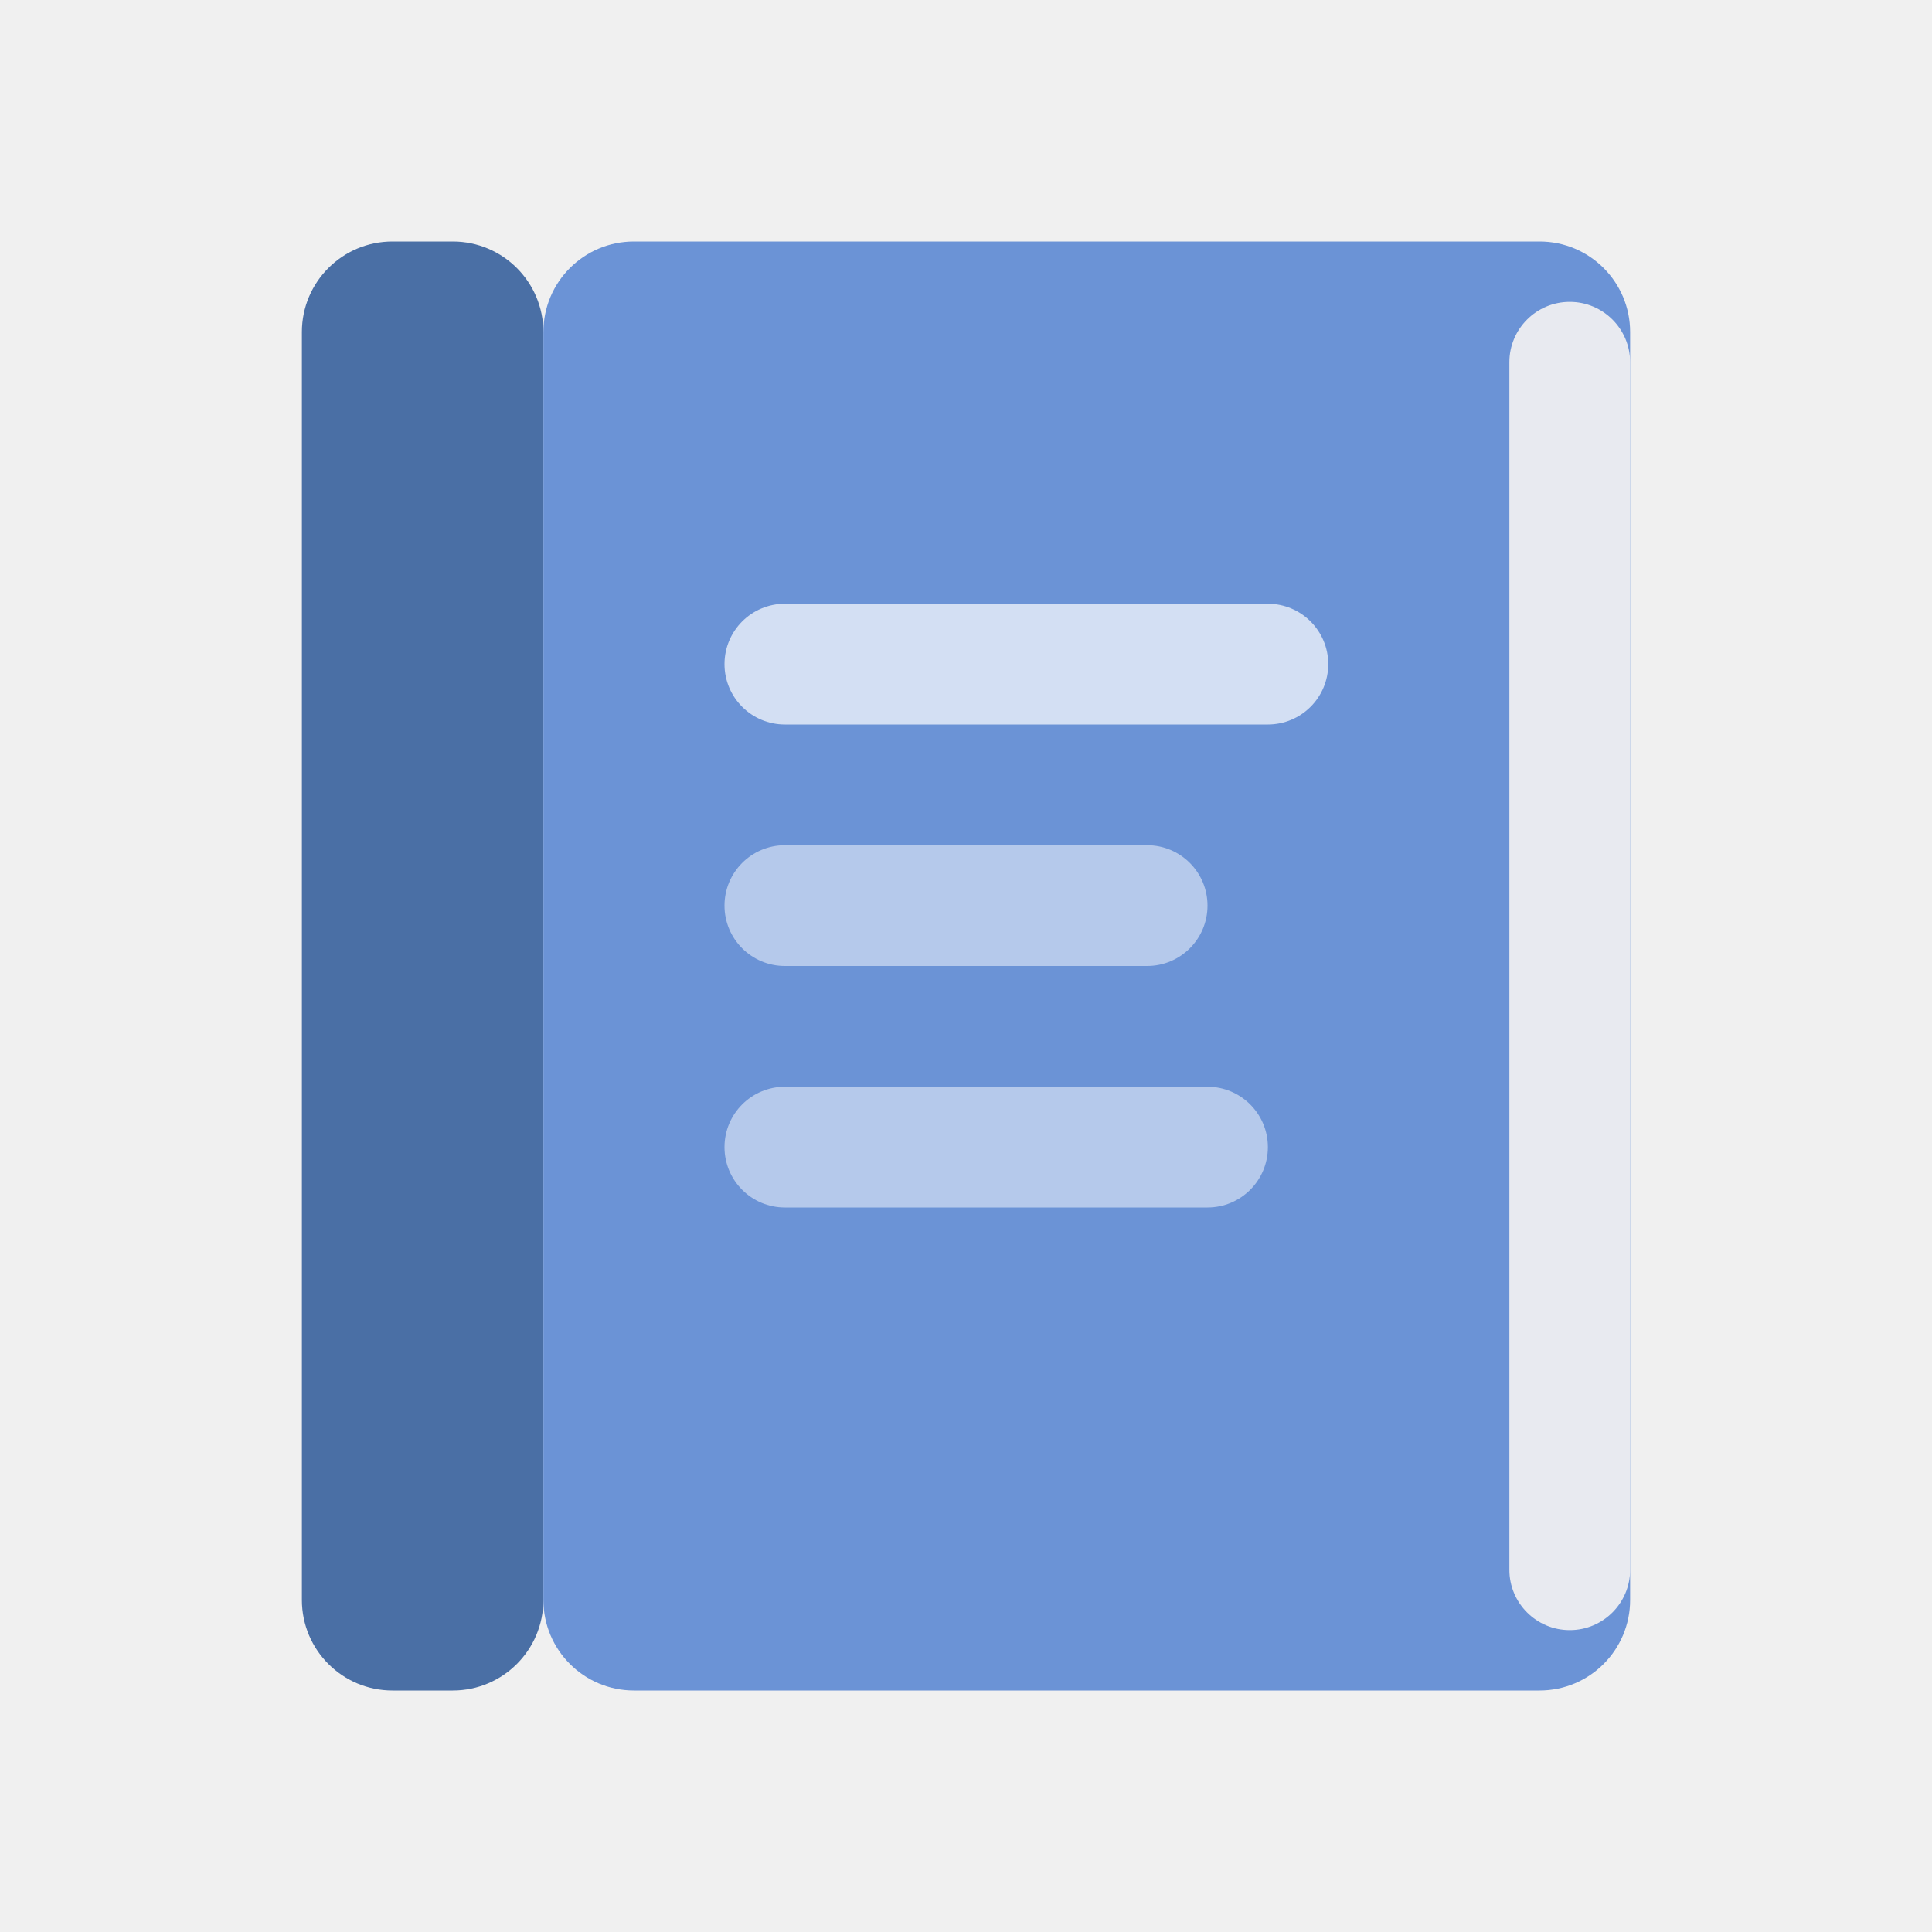
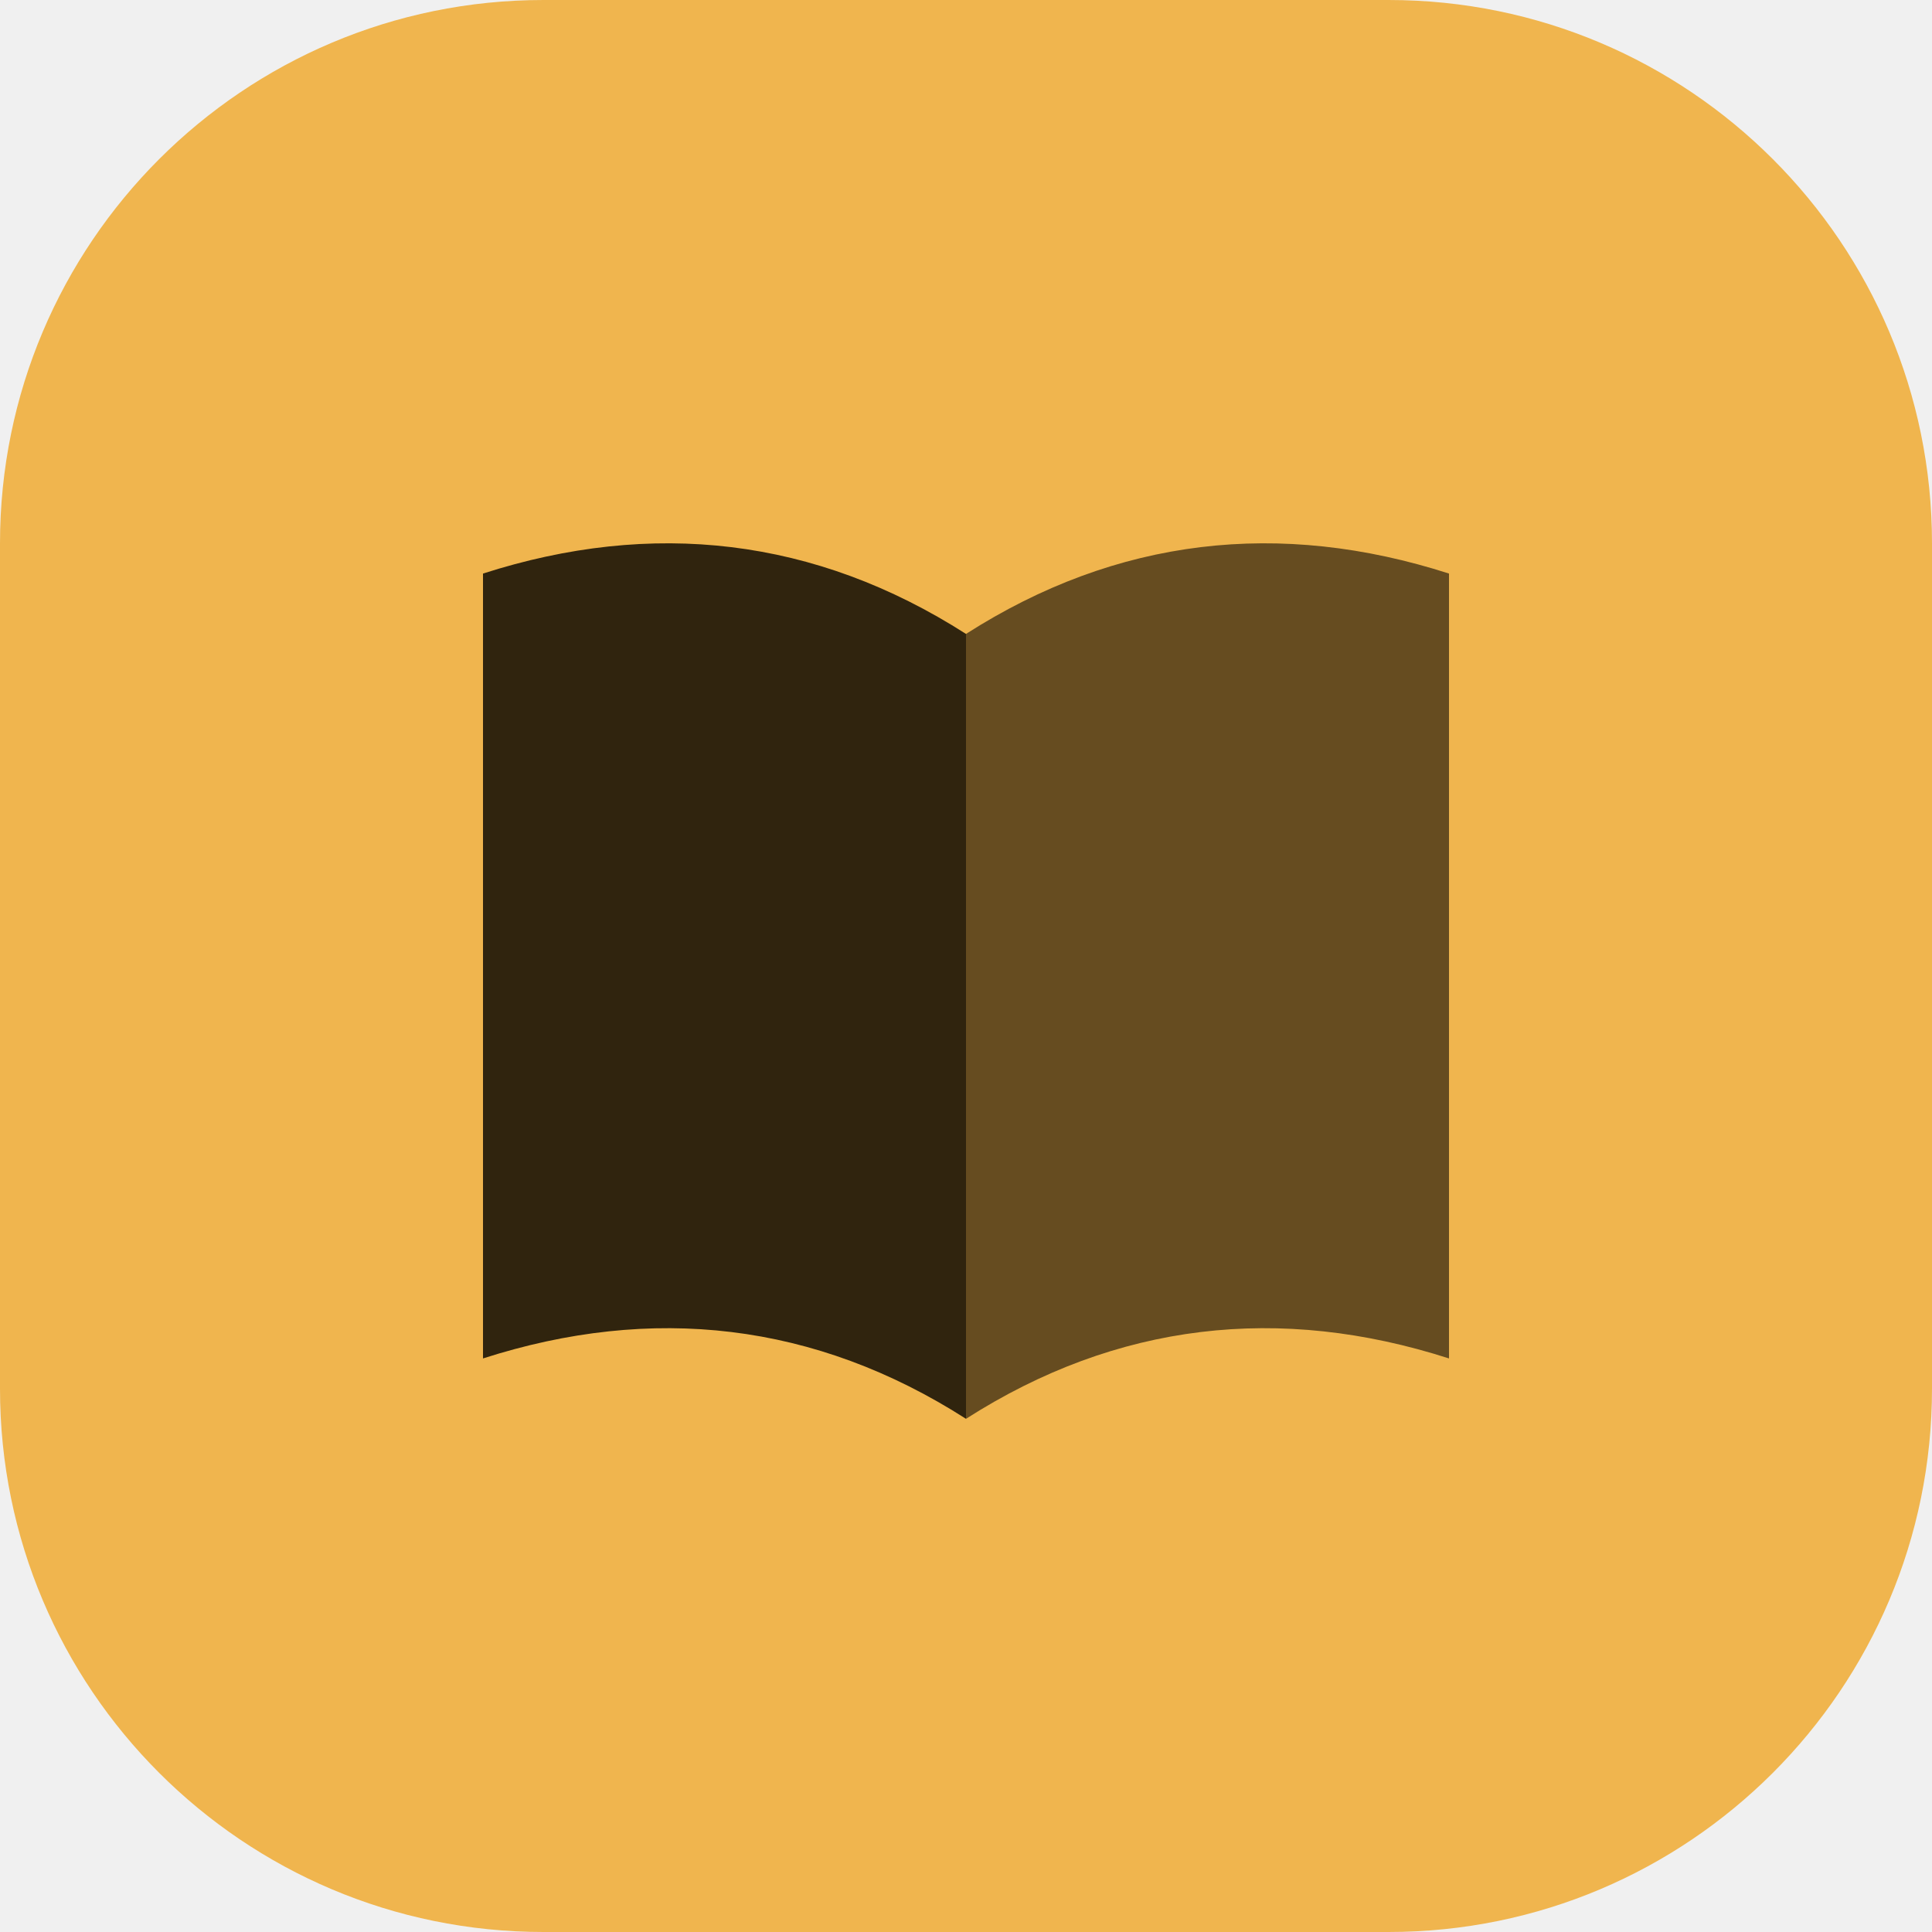
<svg xmlns="http://www.w3.org/2000/svg" viewBox="0 0 32 32">
-   <rect x="5" y="4" width="4" height="24" rx="1.5" fill="#4a6fa5" />
-   <rect x="9" y="4" width="18" height="24" rx="1.5" fill="#6b93d6" />
-   <rect x="25" y="5" width="2" height="22" rx="1" fill="#e8eaf0" />
-   <rect x="12" y="10" width="10" height="2" rx="1" fill="#ffffff" opacity="0.7" />
-   <rect x="12" y="14" width="8" height="2" rx="1" fill="#ffffff" opacity="0.5" />
-   <rect x="12" y="18" width="9" height="2" rx="1" fill="#ffffff" opacity="0.5" />
+   <rect width="32" height="32" rx="9" fill="#f0b54e" />
+   <path d="M8 9.5c2.8-.9 5.5-.6 8 1v13c-2.5-1.6-5.2-1.9-8-1Z" fill="#1b1407" opacity="0.9" />
+   <path d="M24 9.5c-2.8-.9-5.5-.6-8 1v13c2.5-1.6 5.2-1.9 8-1Z" fill="#1b1407" opacity="0.65" />
</svg>
